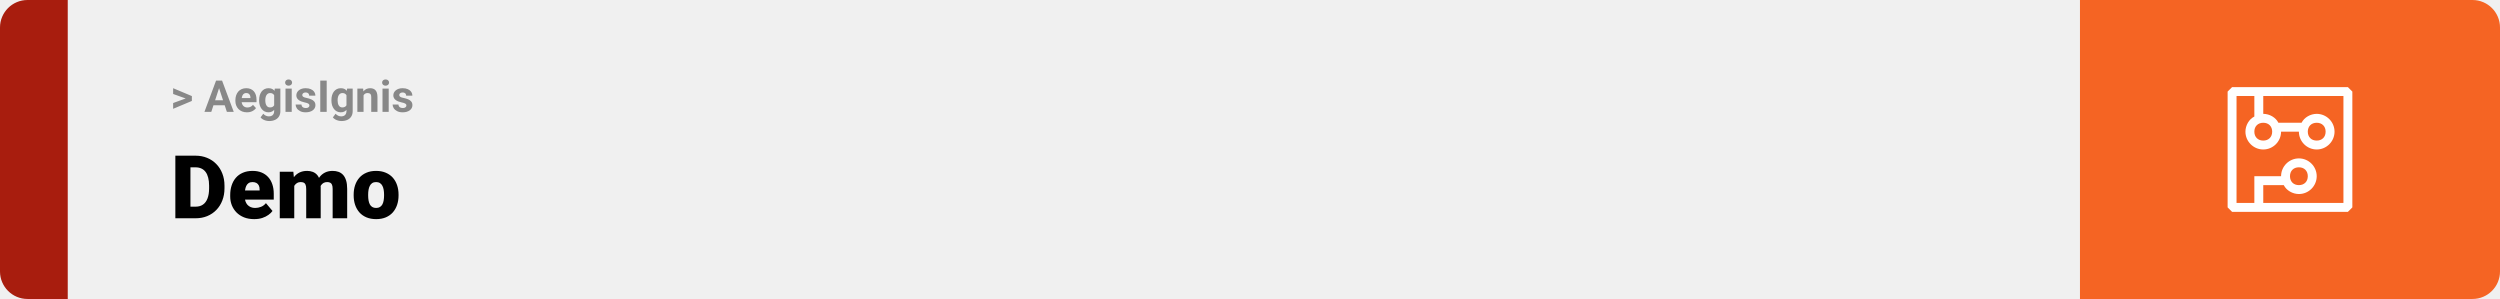
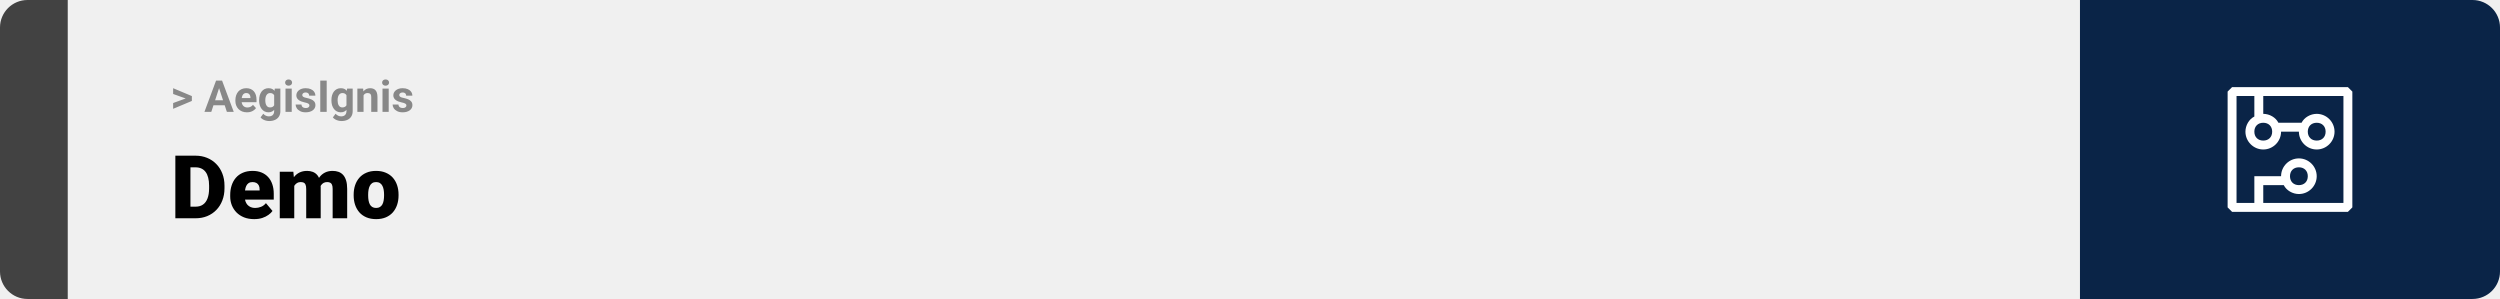
<svg xmlns="http://www.w3.org/2000/svg" width="1363" height="163" viewBox="0 0 1363 163" fill="none">
-   <path d="M0 15C0 6.716 6.716 0 15 0H37V163H15C6.716 163 0 156.284 0 148V15Z" fill="#A81D0E" />
+   <path d="M0 15C0 6.716 6.716 0 15 0H37V163H15C6.716 163 0 156.284 0 148V15Z" fill="#424242" />
  <rect width="1097" height="163" transform="translate(37)" fill="#F0F0F0" />
  <path d="M101.906 53.922L94.394 51.238V48.086L104.602 52.375V54.637L101.906 53.922ZM94.394 56.172L101.918 53.43L104.602 52.785V55.035L94.394 59.324V56.172ZM119.836 46.855L115.195 61H111.457L117.797 43.938H120.176L119.836 46.855ZM123.691 61L119.039 46.855L118.664 43.938H121.066L127.441 61H123.691ZM123.48 54.648V57.402H114.469V54.648H123.48ZM134.648 61.234C133.664 61.234 132.781 61.078 132 60.766C131.219 60.445 130.555 60.004 130.008 59.441C129.469 58.879 129.055 58.227 128.766 57.484C128.477 56.734 128.332 55.938 128.332 55.094V54.625C128.332 53.664 128.469 52.785 128.742 51.988C129.016 51.191 129.406 50.5 129.914 49.914C130.43 49.328 131.055 48.879 131.789 48.566C132.523 48.246 133.352 48.086 134.273 48.086C135.172 48.086 135.969 48.234 136.664 48.531C137.359 48.828 137.941 49.25 138.41 49.797C138.887 50.344 139.246 51 139.488 51.766C139.73 52.523 139.852 53.367 139.852 54.297V55.703H129.773V53.453H136.535V53.195C136.535 52.727 136.449 52.309 136.277 51.941C136.113 51.566 135.863 51.27 135.527 51.051C135.191 50.832 134.762 50.723 134.238 50.723C133.793 50.723 133.41 50.82 133.09 51.016C132.77 51.211 132.508 51.484 132.305 51.836C132.109 52.188 131.961 52.602 131.859 53.078C131.766 53.547 131.719 54.062 131.719 54.625V55.094C131.719 55.602 131.789 56.07 131.93 56.5C132.078 56.93 132.285 57.301 132.551 57.613C132.824 57.926 133.152 58.168 133.535 58.34C133.926 58.512 134.367 58.598 134.859 58.598C135.469 58.598 136.035 58.48 136.559 58.246C137.09 58.004 137.547 57.641 137.93 57.156L139.57 58.938C139.305 59.32 138.941 59.688 138.48 60.039C138.027 60.391 137.48 60.68 136.84 60.906C136.199 61.125 135.469 61.234 134.648 61.234ZM149.801 48.32H152.859V60.578C152.859 61.734 152.602 62.715 152.086 63.52C151.578 64.332 150.867 64.945 149.953 65.359C149.039 65.781 147.977 65.992 146.766 65.992C146.234 65.992 145.672 65.922 145.078 65.781C144.492 65.641 143.93 65.422 143.391 65.125C142.859 64.828 142.414 64.453 142.055 64L143.543 62.008C143.934 62.461 144.387 62.812 144.902 63.062C145.418 63.32 145.988 63.449 146.613 63.449C147.223 63.449 147.738 63.336 148.16 63.109C148.582 62.891 148.906 62.566 149.133 62.137C149.359 61.715 149.473 61.203 149.473 60.602V51.25L149.801 48.32ZM141.27 54.812V54.566C141.27 53.598 141.387 52.719 141.621 51.93C141.863 51.133 142.203 50.449 142.641 49.879C143.086 49.309 143.625 48.867 144.258 48.555C144.891 48.242 145.605 48.086 146.402 48.086C147.246 48.086 147.953 48.242 148.523 48.555C149.094 48.867 149.562 49.312 149.93 49.891C150.297 50.461 150.582 51.137 150.785 51.918C150.996 52.691 151.16 53.539 151.277 54.461V55C151.16 55.883 150.984 56.703 150.75 57.461C150.516 58.219 150.207 58.883 149.824 59.453C149.441 60.016 148.965 60.453 148.395 60.766C147.832 61.078 147.16 61.234 146.379 61.234C145.598 61.234 144.891 61.074 144.258 60.754C143.633 60.434 143.098 59.984 142.652 59.406C142.207 58.828 141.863 58.148 141.621 57.367C141.387 56.586 141.27 55.734 141.27 54.812ZM144.645 54.566V54.812C144.645 55.336 144.695 55.824 144.797 56.277C144.898 56.73 145.055 57.133 145.266 57.484C145.484 57.828 145.754 58.098 146.074 58.293C146.402 58.48 146.789 58.574 147.234 58.574C147.852 58.574 148.355 58.445 148.746 58.188C149.137 57.922 149.43 57.559 149.625 57.098C149.82 56.637 149.934 56.105 149.965 55.504V53.969C149.949 53.477 149.883 53.035 149.766 52.645C149.648 52.246 149.484 51.906 149.273 51.625C149.062 51.344 148.789 51.125 148.453 50.969C148.117 50.812 147.719 50.734 147.258 50.734C146.812 50.734 146.426 50.836 146.098 51.039C145.777 51.234 145.508 51.504 145.289 51.848C145.078 52.191 144.918 52.598 144.809 53.066C144.699 53.527 144.645 54.027 144.645 54.566ZM159.047 48.32V61H155.66V48.32H159.047ZM155.449 45.016C155.449 44.523 155.621 44.117 155.965 43.797C156.309 43.477 156.77 43.316 157.348 43.316C157.918 43.316 158.375 43.477 158.719 43.797C159.07 44.117 159.246 44.523 159.246 45.016C159.246 45.508 159.07 45.914 158.719 46.234C158.375 46.555 157.918 46.715 157.348 46.715C156.77 46.715 156.309 46.555 155.965 46.234C155.621 45.914 155.449 45.508 155.449 45.016ZM168.691 57.496C168.691 57.254 168.621 57.035 168.48 56.84C168.34 56.645 168.078 56.465 167.695 56.301C167.32 56.129 166.777 55.973 166.066 55.832C165.426 55.691 164.828 55.516 164.273 55.305C163.727 55.086 163.25 54.824 162.844 54.52C162.445 54.215 162.133 53.855 161.906 53.441C161.68 53.02 161.566 52.539 161.566 52C161.566 51.469 161.68 50.969 161.906 50.5C162.141 50.031 162.473 49.617 162.902 49.258C163.34 48.891 163.871 48.605 164.496 48.402C165.129 48.191 165.84 48.086 166.629 48.086C167.73 48.086 168.676 48.262 169.465 48.613C170.262 48.965 170.871 49.449 171.293 50.066C171.723 50.676 171.938 51.371 171.938 52.152H168.562C168.562 51.824 168.492 51.531 168.352 51.273C168.219 51.008 168.008 50.801 167.719 50.652C167.438 50.496 167.07 50.418 166.617 50.418C166.242 50.418 165.918 50.484 165.645 50.617C165.371 50.742 165.16 50.914 165.012 51.133C164.871 51.344 164.801 51.578 164.801 51.836C164.801 52.031 164.84 52.207 164.918 52.363C165.004 52.512 165.141 52.648 165.328 52.773C165.516 52.898 165.758 53.016 166.055 53.125C166.359 53.227 166.734 53.32 167.18 53.406C168.094 53.594 168.91 53.84 169.629 54.145C170.348 54.441 170.918 54.848 171.34 55.363C171.762 55.871 171.973 56.539 171.973 57.367C171.973 57.93 171.848 58.445 171.598 58.914C171.348 59.383 170.988 59.793 170.52 60.145C170.051 60.488 169.488 60.758 168.832 60.953C168.184 61.141 167.453 61.234 166.641 61.234C165.461 61.234 164.461 61.023 163.641 60.602C162.828 60.18 162.211 59.645 161.789 58.996C161.375 58.34 161.168 57.668 161.168 56.98H164.367C164.383 57.441 164.5 57.812 164.719 58.094C164.945 58.375 165.23 58.578 165.574 58.703C165.926 58.828 166.305 58.891 166.711 58.891C167.148 58.891 167.512 58.832 167.801 58.715C168.09 58.59 168.309 58.426 168.457 58.223C168.613 58.012 168.691 57.77 168.691 57.496ZM178.113 43.938V61H174.609V43.938H178.113ZM189.223 48.32H192.281V60.578C192.281 61.734 192.023 62.715 191.508 63.52C191 64.332 190.289 64.945 189.375 65.359C188.461 65.781 187.398 65.992 186.188 65.992C185.656 65.992 185.094 65.922 184.5 65.781C183.914 65.641 183.352 65.422 182.812 65.125C182.281 64.828 181.836 64.453 181.477 64L182.965 62.008C183.355 62.461 183.809 62.812 184.324 63.062C184.84 63.32 185.41 63.449 186.035 63.449C186.645 63.449 187.16 63.336 187.582 63.109C188.004 62.891 188.328 62.566 188.555 62.137C188.781 61.715 188.895 61.203 188.895 60.602V51.25L189.223 48.32ZM180.691 54.812V54.566C180.691 53.598 180.809 52.719 181.043 51.93C181.285 51.133 181.625 50.449 182.062 49.879C182.508 49.309 183.047 48.867 183.68 48.555C184.312 48.242 185.027 48.086 185.824 48.086C186.668 48.086 187.375 48.242 187.945 48.555C188.516 48.867 188.984 49.312 189.352 49.891C189.719 50.461 190.004 51.137 190.207 51.918C190.418 52.691 190.582 53.539 190.699 54.461V55C190.582 55.883 190.406 56.703 190.172 57.461C189.938 58.219 189.629 58.883 189.246 59.453C188.863 60.016 188.387 60.453 187.816 60.766C187.254 61.078 186.582 61.234 185.801 61.234C185.02 61.234 184.312 61.074 183.68 60.754C183.055 60.434 182.52 59.984 182.074 59.406C181.629 58.828 181.285 58.148 181.043 57.367C180.809 56.586 180.691 55.734 180.691 54.812ZM184.066 54.566V54.812C184.066 55.336 184.117 55.824 184.219 56.277C184.32 56.73 184.477 57.133 184.688 57.484C184.906 57.828 185.176 58.098 185.496 58.293C185.824 58.48 186.211 58.574 186.656 58.574C187.273 58.574 187.777 58.445 188.168 58.188C188.559 57.922 188.852 57.559 189.047 57.098C189.242 56.637 189.355 56.105 189.387 55.504V53.969C189.371 53.477 189.305 53.035 189.188 52.645C189.07 52.246 188.906 51.906 188.695 51.625C188.484 51.344 188.211 51.125 187.875 50.969C187.539 50.812 187.141 50.734 186.68 50.734C186.234 50.734 185.848 50.836 185.52 51.039C185.199 51.234 184.93 51.504 184.711 51.848C184.5 52.191 184.34 52.598 184.23 53.066C184.121 53.527 184.066 54.027 184.066 54.566ZM198.211 51.027V61H194.836V48.32H198L198.211 51.027ZM197.719 54.215H196.805C196.805 53.277 196.926 52.434 197.168 51.684C197.41 50.926 197.75 50.281 198.188 49.75C198.625 49.211 199.145 48.801 199.746 48.52C200.355 48.23 201.035 48.086 201.785 48.086C202.379 48.086 202.922 48.172 203.414 48.344C203.906 48.516 204.328 48.789 204.68 49.164C205.039 49.539 205.312 50.035 205.5 50.652C205.695 51.27 205.793 52.023 205.793 52.914V61H202.395V52.902C202.395 52.34 202.316 51.902 202.16 51.59C202.004 51.277 201.773 51.059 201.469 50.934C201.172 50.801 200.805 50.734 200.367 50.734C199.914 50.734 199.52 50.824 199.184 51.004C198.855 51.184 198.582 51.434 198.363 51.754C198.152 52.066 197.992 52.434 197.883 52.855C197.773 53.277 197.719 53.73 197.719 54.215ZM211.922 48.32V61H208.535V48.32H211.922ZM208.324 45.016C208.324 44.523 208.496 44.117 208.84 43.797C209.184 43.477 209.645 43.316 210.223 43.316C210.793 43.316 211.25 43.477 211.594 43.797C211.945 44.117 212.121 44.523 212.121 45.016C212.121 45.508 211.945 45.914 211.594 46.234C211.25 46.555 210.793 46.715 210.223 46.715C209.645 46.715 209.184 46.555 208.84 46.234C208.496 45.914 208.324 45.508 208.324 45.016ZM221.566 57.496C221.566 57.254 221.496 57.035 221.355 56.84C221.215 56.645 220.953 56.465 220.57 56.301C220.195 56.129 219.652 55.973 218.941 55.832C218.301 55.691 217.703 55.516 217.148 55.305C216.602 55.086 216.125 54.824 215.719 54.52C215.32 54.215 215.008 53.855 214.781 53.441C214.555 53.02 214.441 52.539 214.441 52C214.441 51.469 214.555 50.969 214.781 50.5C215.016 50.031 215.348 49.617 215.777 49.258C216.215 48.891 216.746 48.605 217.371 48.402C218.004 48.191 218.715 48.086 219.504 48.086C220.605 48.086 221.551 48.262 222.34 48.613C223.137 48.965 223.746 49.449 224.168 50.066C224.598 50.676 224.812 51.371 224.812 52.152H221.438C221.438 51.824 221.367 51.531 221.227 51.273C221.094 51.008 220.883 50.801 220.594 50.652C220.312 50.496 219.945 50.418 219.492 50.418C219.117 50.418 218.793 50.484 218.52 50.617C218.246 50.742 218.035 50.914 217.887 51.133C217.746 51.344 217.676 51.578 217.676 51.836C217.676 52.031 217.715 52.207 217.793 52.363C217.879 52.512 218.016 52.648 218.203 52.773C218.391 52.898 218.633 53.016 218.93 53.125C219.234 53.227 219.609 53.32 220.055 53.406C220.969 53.594 221.785 53.84 222.504 54.145C223.223 54.441 223.793 54.848 224.215 55.363C224.637 55.871 224.848 56.539 224.848 57.367C224.848 57.93 224.723 58.445 224.473 58.914C224.223 59.383 223.863 59.793 223.395 60.145C222.926 60.488 222.363 60.758 221.707 60.953C221.059 61.141 220.328 61.234 219.516 61.234C218.336 61.234 217.336 61.023 216.516 60.602C215.703 60.18 215.086 59.645 214.664 58.996C214.25 58.34 214.043 57.668 214.043 56.98H217.242C217.258 57.441 217.375 57.812 217.594 58.094C217.82 58.375 218.105 58.578 218.449 58.703C218.801 58.828 219.18 58.891 219.586 58.891C220.023 58.891 220.387 58.832 220.676 58.715C220.965 58.59 221.184 58.426 221.332 58.223C221.488 58.012 221.566 57.77 221.566 57.496Z" fill="#888888" />
  <path d="M106.688 119H99.117L99.164 112.672H106.688C108.25 112.672 109.57 112.297 110.648 111.547C111.742 110.797 112.57 109.68 113.133 108.195C113.711 106.695 114 104.852 114 102.664V101.188C114 99.547 113.836 98.109 113.508 96.875C113.195 95.625 112.727 94.586 112.102 93.758C111.477 92.914 110.695 92.281 109.758 91.859C108.836 91.438 107.773 91.227 106.57 91.227H98.977V84.875H106.57C108.883 84.875 111 85.273 112.922 86.07C114.859 86.852 116.531 87.977 117.938 89.445C119.359 90.898 120.453 92.625 121.219 94.625C122 96.609 122.391 98.812 122.391 101.234V102.664C122.391 105.07 122 107.273 121.219 109.273C120.453 111.273 119.367 113 117.961 114.453C116.555 115.906 114.891 117.031 112.969 117.828C111.062 118.609 108.969 119 106.688 119ZM103.828 84.875V119H95.602V84.875H103.828ZM138.586 119.469C136.523 119.469 134.68 119.148 133.055 118.508C131.43 117.852 130.055 116.953 128.93 115.812C127.82 114.672 126.969 113.359 126.375 111.875C125.797 110.391 125.508 108.82 125.508 107.164V106.273C125.508 104.414 125.766 102.695 126.281 101.117C126.797 99.523 127.562 98.133 128.578 96.945C129.594 95.758 130.867 94.836 132.398 94.18C133.93 93.508 135.711 93.172 137.742 93.172C139.539 93.172 141.148 93.461 142.57 94.039C143.992 94.617 145.195 95.445 146.18 96.523C147.18 97.602 147.938 98.906 148.453 100.438C148.984 101.969 149.25 103.688 149.25 105.594V108.805H128.531V103.859H141.539V103.25C141.555 102.406 141.406 101.688 141.094 101.094C140.797 100.5 140.359 100.047 139.781 99.734C139.203 99.422 138.5 99.266 137.672 99.266C136.812 99.266 136.102 99.453 135.539 99.828C134.992 100.203 134.562 100.719 134.25 101.375C133.953 102.016 133.742 102.758 133.617 103.602C133.492 104.445 133.43 105.336 133.43 106.273V107.164C133.43 108.102 133.555 108.953 133.805 109.719C134.07 110.484 134.445 111.141 134.93 111.688C135.43 112.219 136.023 112.633 136.711 112.93C137.414 113.227 138.211 113.375 139.102 113.375C140.18 113.375 141.242 113.172 142.289 112.766C143.336 112.359 144.234 111.688 144.984 110.75L148.57 115.016C148.055 115.75 147.32 116.461 146.367 117.148C145.43 117.836 144.305 118.398 142.992 118.836C141.68 119.258 140.211 119.469 138.586 119.469ZM160.43 99.008V119H152.531V93.641H159.938L160.43 99.008ZM159.469 105.453L157.664 105.5C157.664 103.719 157.875 102.078 158.297 100.578C158.719 99.078 159.344 97.773 160.172 96.664C161 95.555 162.016 94.695 163.219 94.086C164.438 93.477 165.844 93.172 167.438 93.172C168.547 93.172 169.555 93.344 170.461 93.688C171.367 94.016 172.148 94.539 172.805 95.258C173.461 95.961 173.961 96.883 174.305 98.023C174.664 99.148 174.844 100.5 174.844 102.078V119H166.945V103.086C166.945 102.008 166.82 101.195 166.57 100.648C166.336 100.102 165.992 99.734 165.539 99.547C165.086 99.359 164.531 99.266 163.875 99.266C163.188 99.266 162.57 99.422 162.023 99.734C161.477 100.047 161.008 100.484 160.617 101.047C160.242 101.594 159.953 102.242 159.75 102.992C159.562 103.742 159.469 104.562 159.469 105.453ZM173.953 105.453L171.75 105.5C171.75 103.719 171.945 102.078 172.336 100.578C172.742 99.078 173.344 97.773 174.141 96.664C174.953 95.555 175.961 94.695 177.164 94.086C178.367 93.477 179.766 93.172 181.359 93.172C182.516 93.172 183.578 93.344 184.547 93.688C185.516 94.031 186.352 94.586 187.055 95.352C187.758 96.117 188.305 97.133 188.695 98.398C189.086 99.648 189.281 101.195 189.281 103.039V119H181.359V103.039C181.359 101.992 181.234 101.203 180.984 100.672C180.75 100.125 180.406 99.758 179.953 99.57C179.5 99.367 178.961 99.266 178.336 99.266C177.586 99.266 176.938 99.422 176.391 99.734C175.844 100.047 175.383 100.484 175.008 101.047C174.648 101.594 174.383 102.242 174.211 102.992C174.039 103.742 173.953 104.562 173.953 105.453ZM192.82 106.578V106.086C192.82 104.227 193.086 102.516 193.617 100.953C194.148 99.375 194.93 98.008 195.961 96.852C196.992 95.695 198.266 94.797 199.781 94.156C201.297 93.5 203.047 93.172 205.031 93.172C207.031 93.172 208.789 93.5 210.305 94.156C211.836 94.797 213.117 95.695 214.148 96.852C215.18 98.008 215.961 99.375 216.492 100.953C217.023 102.516 217.289 104.227 217.289 106.086V106.578C217.289 108.422 217.023 110.133 216.492 111.711C215.961 113.273 215.18 114.641 214.148 115.812C213.117 116.969 211.844 117.867 210.328 118.508C208.812 119.148 207.062 119.469 205.078 119.469C203.094 119.469 201.336 119.148 199.805 118.508C198.273 117.867 196.992 116.969 195.961 115.812C194.93 114.641 194.148 113.273 193.617 111.711C193.086 110.133 192.82 108.422 192.82 106.578ZM200.719 106.086V106.578C200.719 107.531 200.789 108.422 200.93 109.25C201.07 110.078 201.305 110.805 201.633 111.43C201.961 112.039 202.406 112.516 202.969 112.859C203.531 113.203 204.234 113.375 205.078 113.375C205.906 113.375 206.594 113.203 207.141 112.859C207.703 112.516 208.148 112.039 208.477 111.43C208.805 110.805 209.039 110.078 209.18 109.25C209.32 108.422 209.391 107.531 209.391 106.578V106.086C209.391 105.164 209.32 104.297 209.18 103.484C209.039 102.656 208.805 101.93 208.477 101.305C208.148 100.664 207.703 100.164 207.141 99.805C206.578 99.445 205.875 99.266 205.031 99.266C204.203 99.266 203.508 99.445 202.945 99.805C202.398 100.164 201.961 100.664 201.633 101.305C201.305 101.93 201.07 102.656 200.93 103.484C200.789 104.297 200.719 105.164 200.719 106.086Z" fill="black" />
-   <path d="M1134 0H1348C1356.28 0 1363 6.716 1363 15V148C1363 156.284 1356.28 163 1348 163H1134V0Z" fill="#F56423" />
+   <path d="M1134 0H1348C1356.28 0 1363 6.716 1363 15V148C1363 156.284 1356.28 163 1348 163H1134V0Z" fill="#0A2447" />
  <path d="M1280.07 47.5H1216.93L1214.5 49.929V113.071L1216.93 115.5H1280.07L1282.5 113.071V49.929L1280.07 47.5ZM1277.64 110.643H1233.93V100.929H1245.1C1246.56 103.843 1249.96 105.786 1253.36 105.786C1258.7 105.786 1263.07 101.414 1263.07 96.071C1263.07 90.729 1258.7 86.357 1253.36 86.357C1248.01 86.357 1243.64 90.729 1243.64 96.071H1229.07V110.643H1219.36V52.357H1229.07V63.529C1226.16 64.986 1224.21 68.386 1224.21 71.786C1224.21 77.129 1228.59 81.5 1233.93 81.5C1239.27 81.5 1243.64 77.129 1243.64 71.786H1253.36C1253.36 77.129 1257.73 81.5 1263.07 81.5C1268.41 81.5 1272.79 77.129 1272.79 71.786C1272.79 66.443 1268.41 62.071 1263.07 62.071C1259.67 62.071 1256.27 64.014 1254.81 66.929H1242.19C1240.73 64.014 1237.33 62.071 1233.93 62.071V52.357H1277.64V110.643ZM1248.5 96.071C1248.5 93.157 1250.44 91.214 1253.36 91.214C1256.27 91.214 1258.21 93.157 1258.21 96.071C1258.21 98.986 1256.27 100.929 1253.36 100.929C1250.44 100.929 1248.5 98.986 1248.5 96.071ZM1233.93 66.929C1236.84 66.929 1238.79 68.871 1238.79 71.786C1238.79 74.7 1236.84 76.643 1233.93 76.643C1231.01 76.643 1229.07 74.7 1229.07 71.786C1229.07 68.871 1231.01 66.929 1233.93 66.929ZM1263.07 66.929C1265.99 66.929 1267.93 68.871 1267.93 71.786C1267.93 74.7 1265.99 76.643 1263.07 76.643C1260.16 76.643 1258.21 74.7 1258.21 71.786C1258.21 68.871 1260.16 66.929 1263.07 66.929Z" fill="white" />
</svg>
